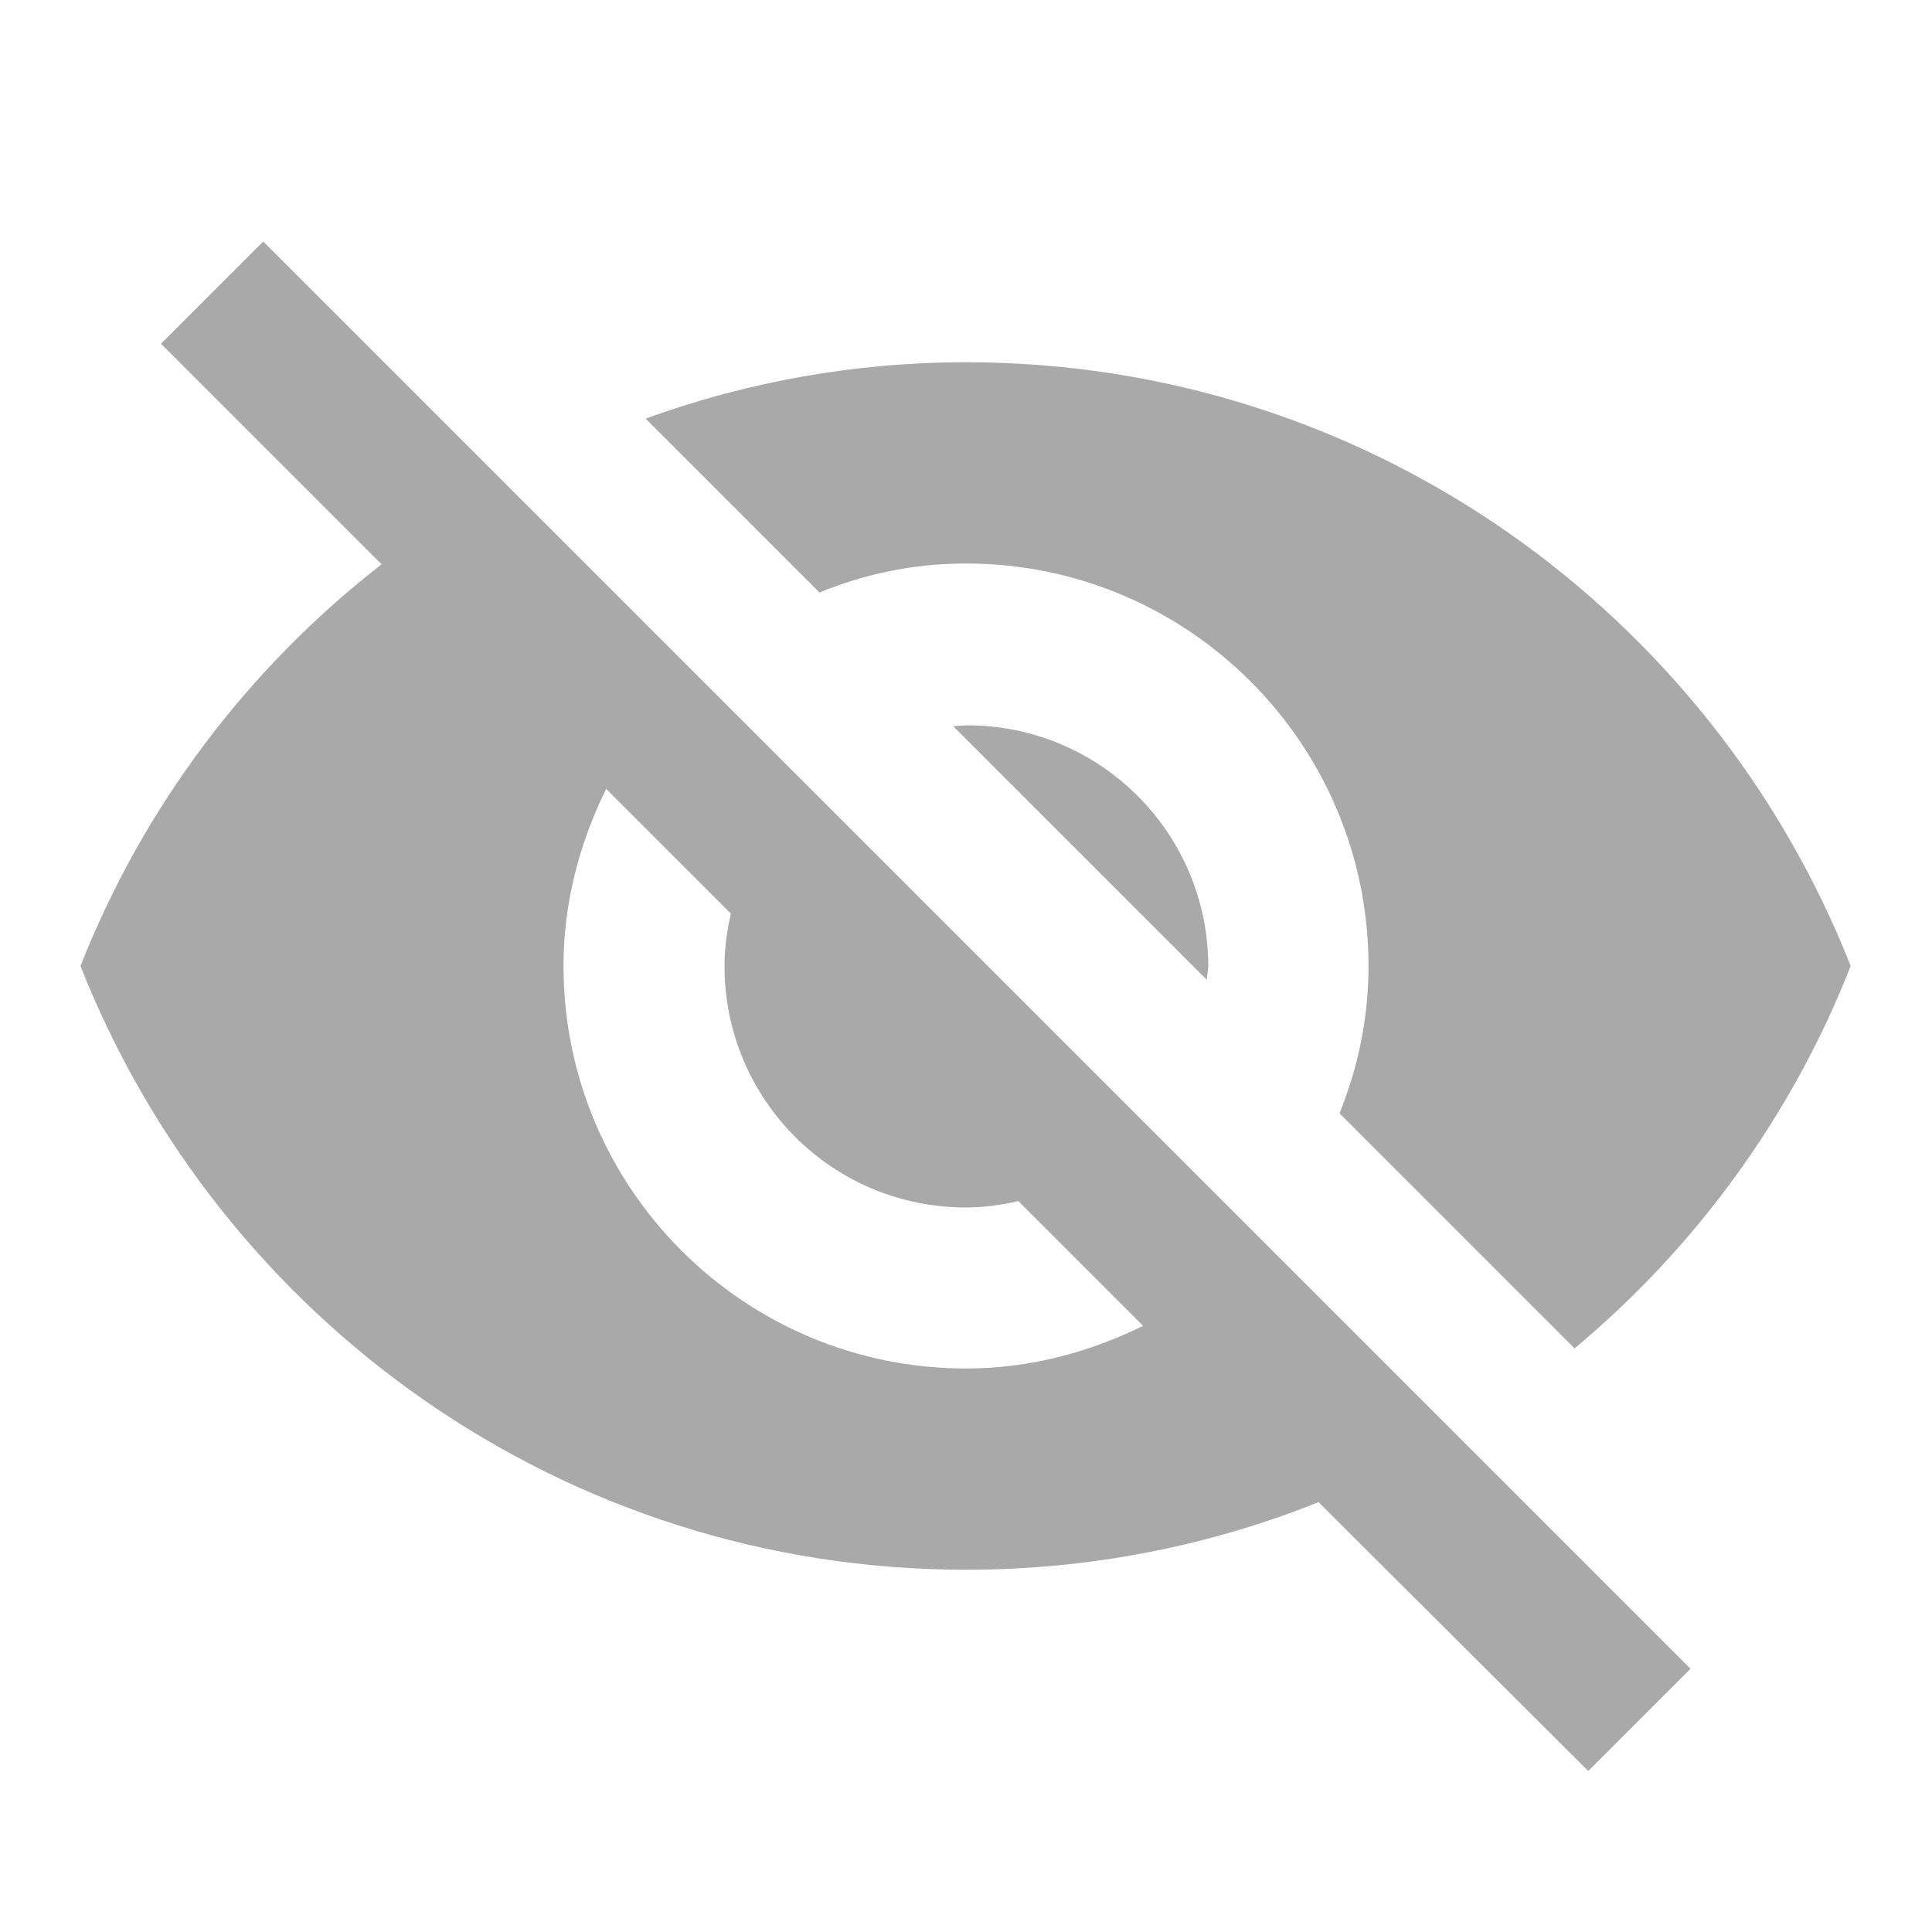
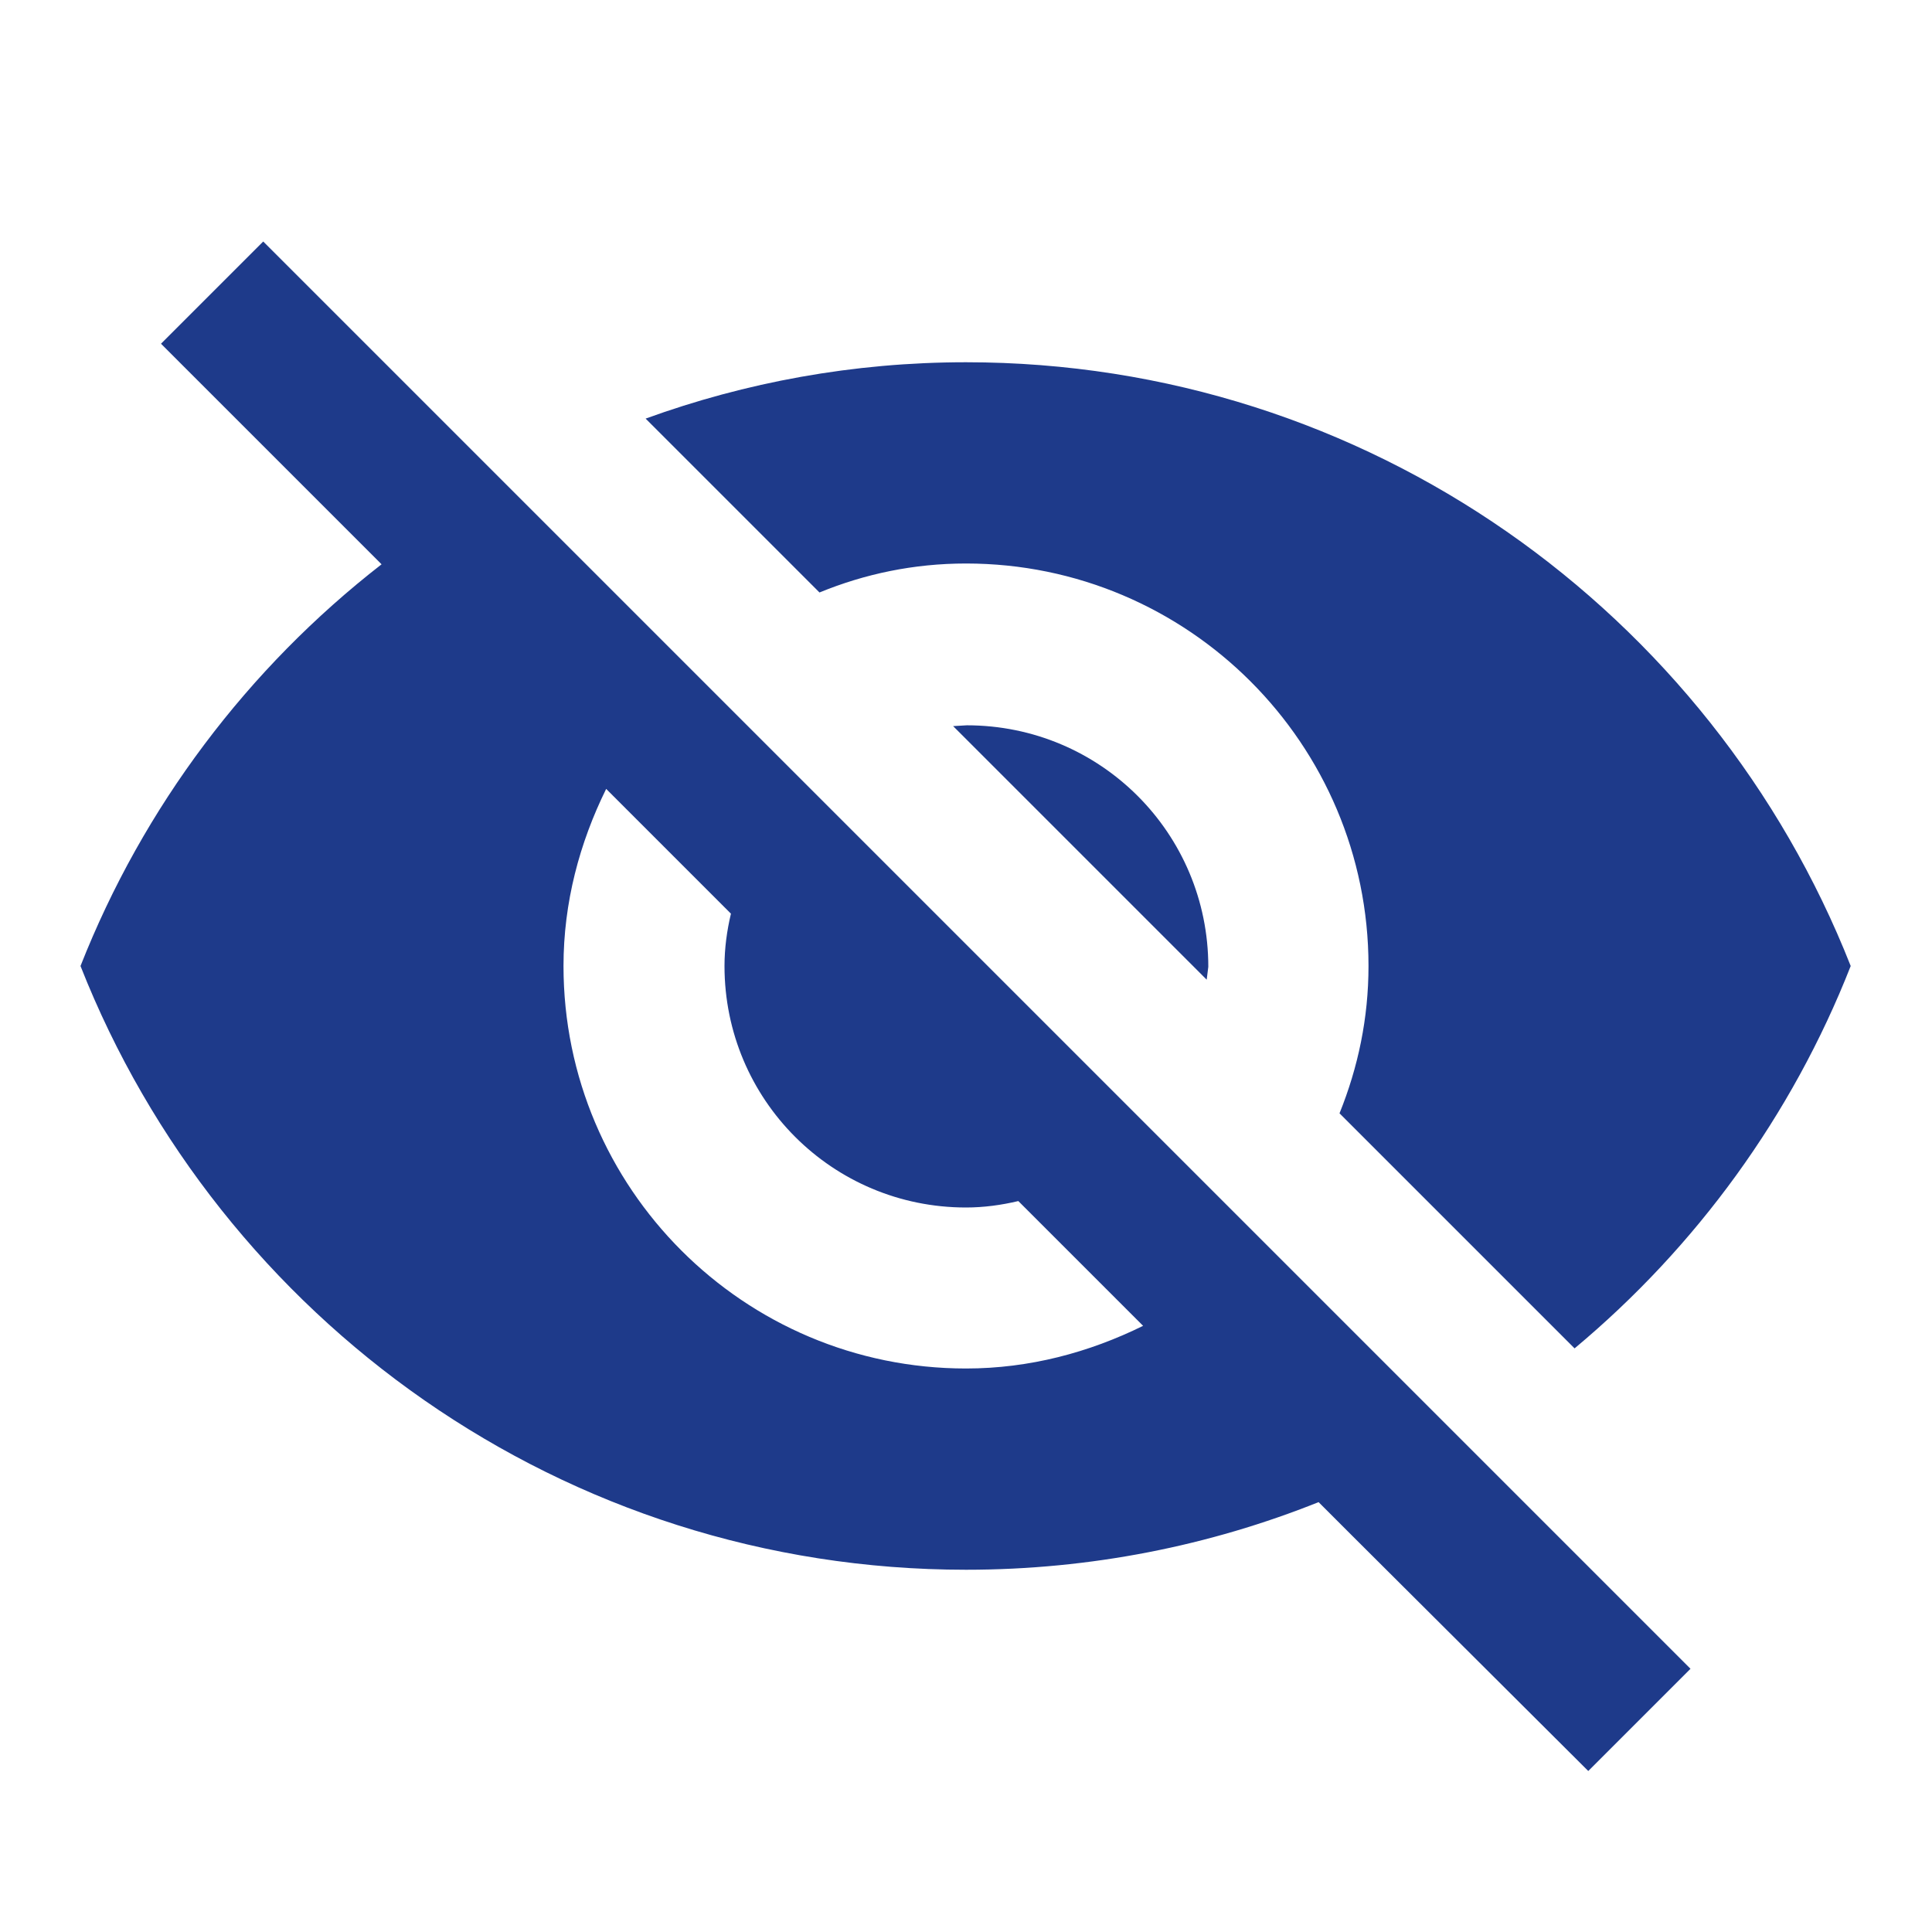
<svg xmlns="http://www.w3.org/2000/svg" width="24" height="24" viewBox="0 0 24 24" fill="none">
-   <path fill="#A9A9A9" d="M12 7c2.76 0 5 2.24 5 5 0 .65-.13 1.26-.36 1.83l2.92 2.92c1.51-1.26 2.7-2.89 3.43-4.75C21.26 7.61 16.99 4.5 12 4.5c-1.4 0-2.74.25-3.98.7l2.16 2.16C10.74 7.13 11.35 7 12 7zM2 4.27l2.28 2.28.46.46C3.08 8.3 1.78 10.02 1 12c1.73 4.39 6 7.5 11 7.5 1.55 0 3.03-.3 4.38-.84l.42.42L19.73 22 21 20.73 3.27 3 2 4.27zM7.53 9.8l1.55 1.55c-.05.21-.08.43-.08.65 0 1.66 1.34 3 3 3 .22 0 .44-.03.65-.08l1.55 1.55c-.67.33-1.41.53-2.2.53-2.76 0-5-2.24-5-5 0-.79.2-1.53.53-2.2zM11.84 9.02l3.15 3.15.02-.16c0-1.66-1.34-3-3-3l-.17.01z" />
+   <path fill="#1E3A8A" d="M12 7c2.76 0 5 2.24 5 5 0 .65-.13 1.26-.36 1.83l2.92 2.92c1.51-1.26 2.7-2.89 3.43-4.75C21.26 7.61 16.99 4.5 12 4.5c-1.4 0-2.74.25-3.98.7l2.16 2.16C10.74 7.13 11.35 7 12 7zM2 4.27l2.28 2.28.46.46C3.08 8.3 1.78 10.02 1 12c1.73 4.39 6 7.5 11 7.5 1.55 0 3.03-.3 4.38-.84l.42.42L19.73 22 21 20.73 3.27 3 2 4.27zM7.53 9.8l1.55 1.55c-.05.21-.08.43-.08.65 0 1.66 1.34 3 3 3 .22 0 .44-.03.65-.08l1.55 1.55c-.67.33-1.41.53-2.2.53-2.76 0-5-2.24-5-5 0-.79.2-1.53.53-2.2zM11.84 9.02l3.15 3.15.02-.16c0-1.66-1.34-3-3-3l-.17.01z" />
</svg>
